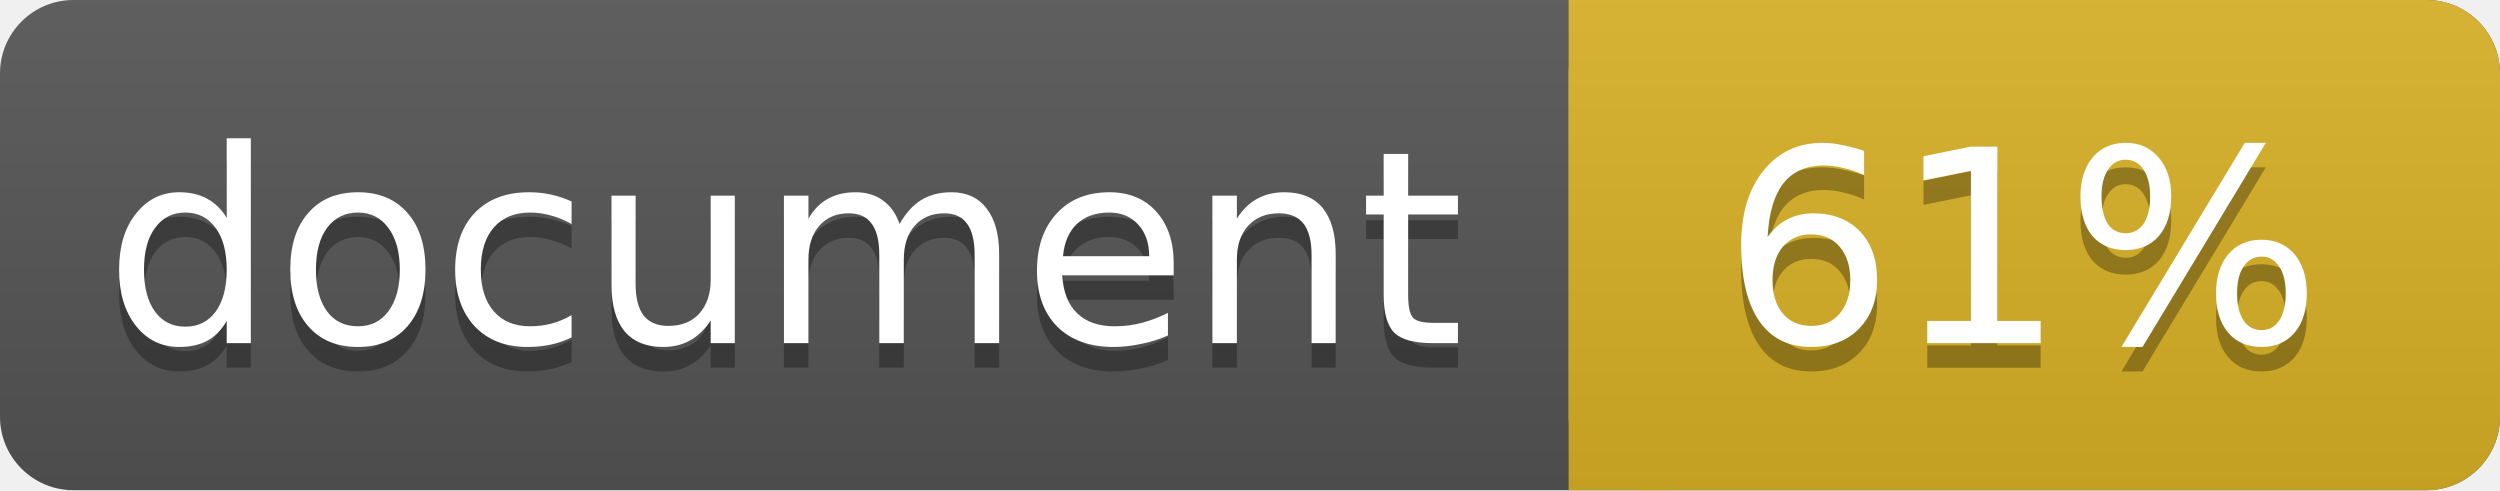
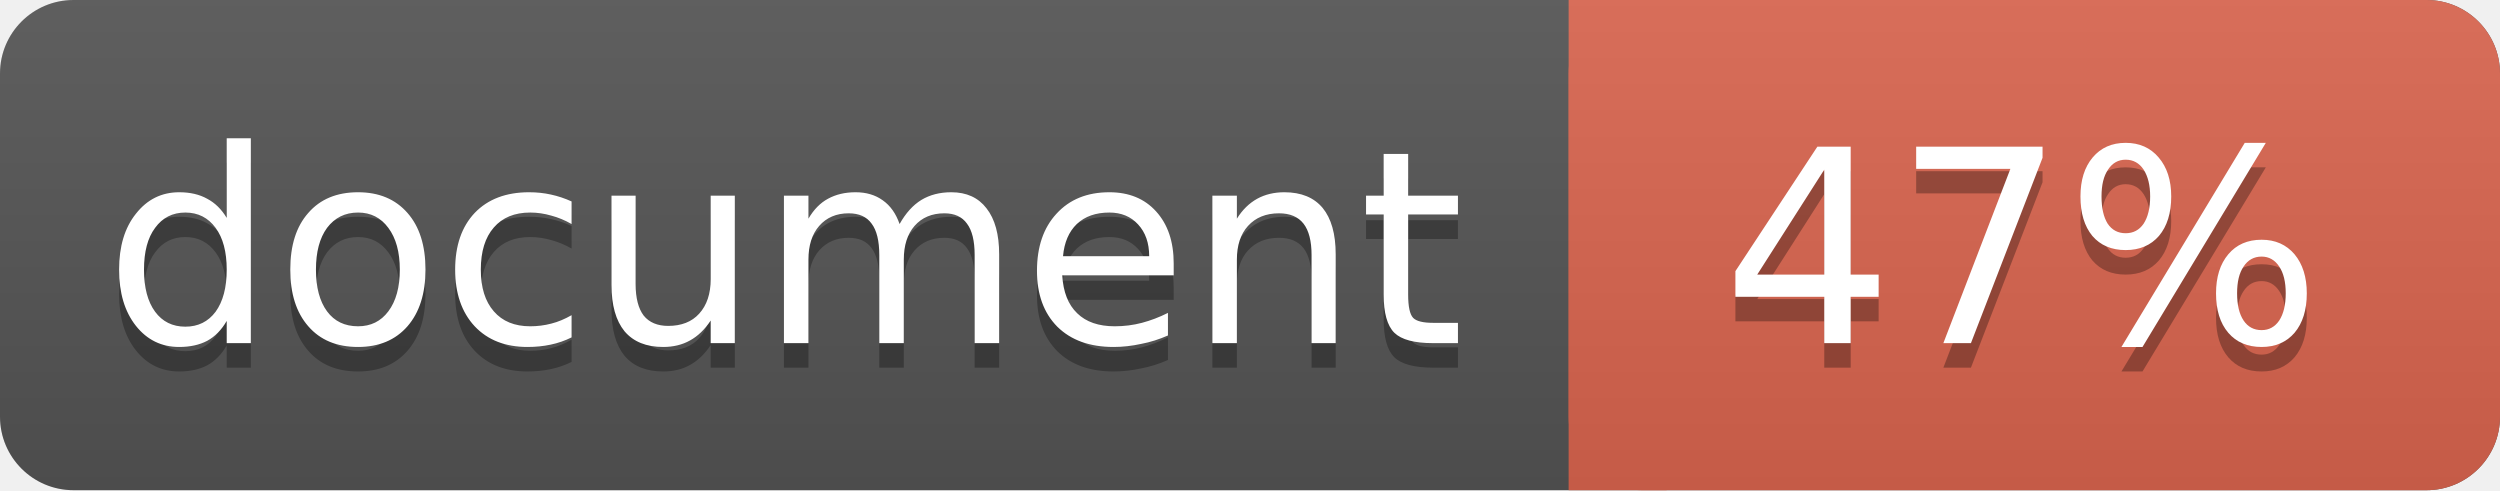
<svg xmlns="http://www.w3.org/2000/svg" width="102" height="20">
  <linearGradient id="a" x2="0" y2="100%">
    <stop offset="0" stop-color="#bbb" stop-opacity=".1" />
    <stop offset="1" stop-opacity=".1" />
  </linearGradient>
  <rect rx="3" width="102" height="20" fill="#555" />
-   <rect rx="3" x="64" width="38" height="20" fill="#dab226" />
-   <path fill="#dab226" d="M64 0h4v20h-4z" />
+   <rect rx="3" x="64" width="38" height="20" fill="#db654f" />
+   <path fill="#db654f" d="M64 0h4v20h-4z" />
  <rect rx="3" width="102" height="20" fill="url(#a)" />
  <g fill="#fff" text-anchor="middle" font-family="DejaVu Sans,Verdana,Geneva,sans-serif" font-size="11">
    <text x="32" y="15" fill="#010101" fill-opacity=".3">document</text>
    <text x="32" y="14">document</text>
-     <text x="82.5" y="15" fill="#010101" fill-opacity=".3">61%</text>
-     <text x="82.5" y="14">61%</text>
+     <text x="82.5" y="15" fill="#010101" fill-opacity=".3">47%</text>
+     <text x="82.5" y="14">47%</text>
  </g>
</svg>
